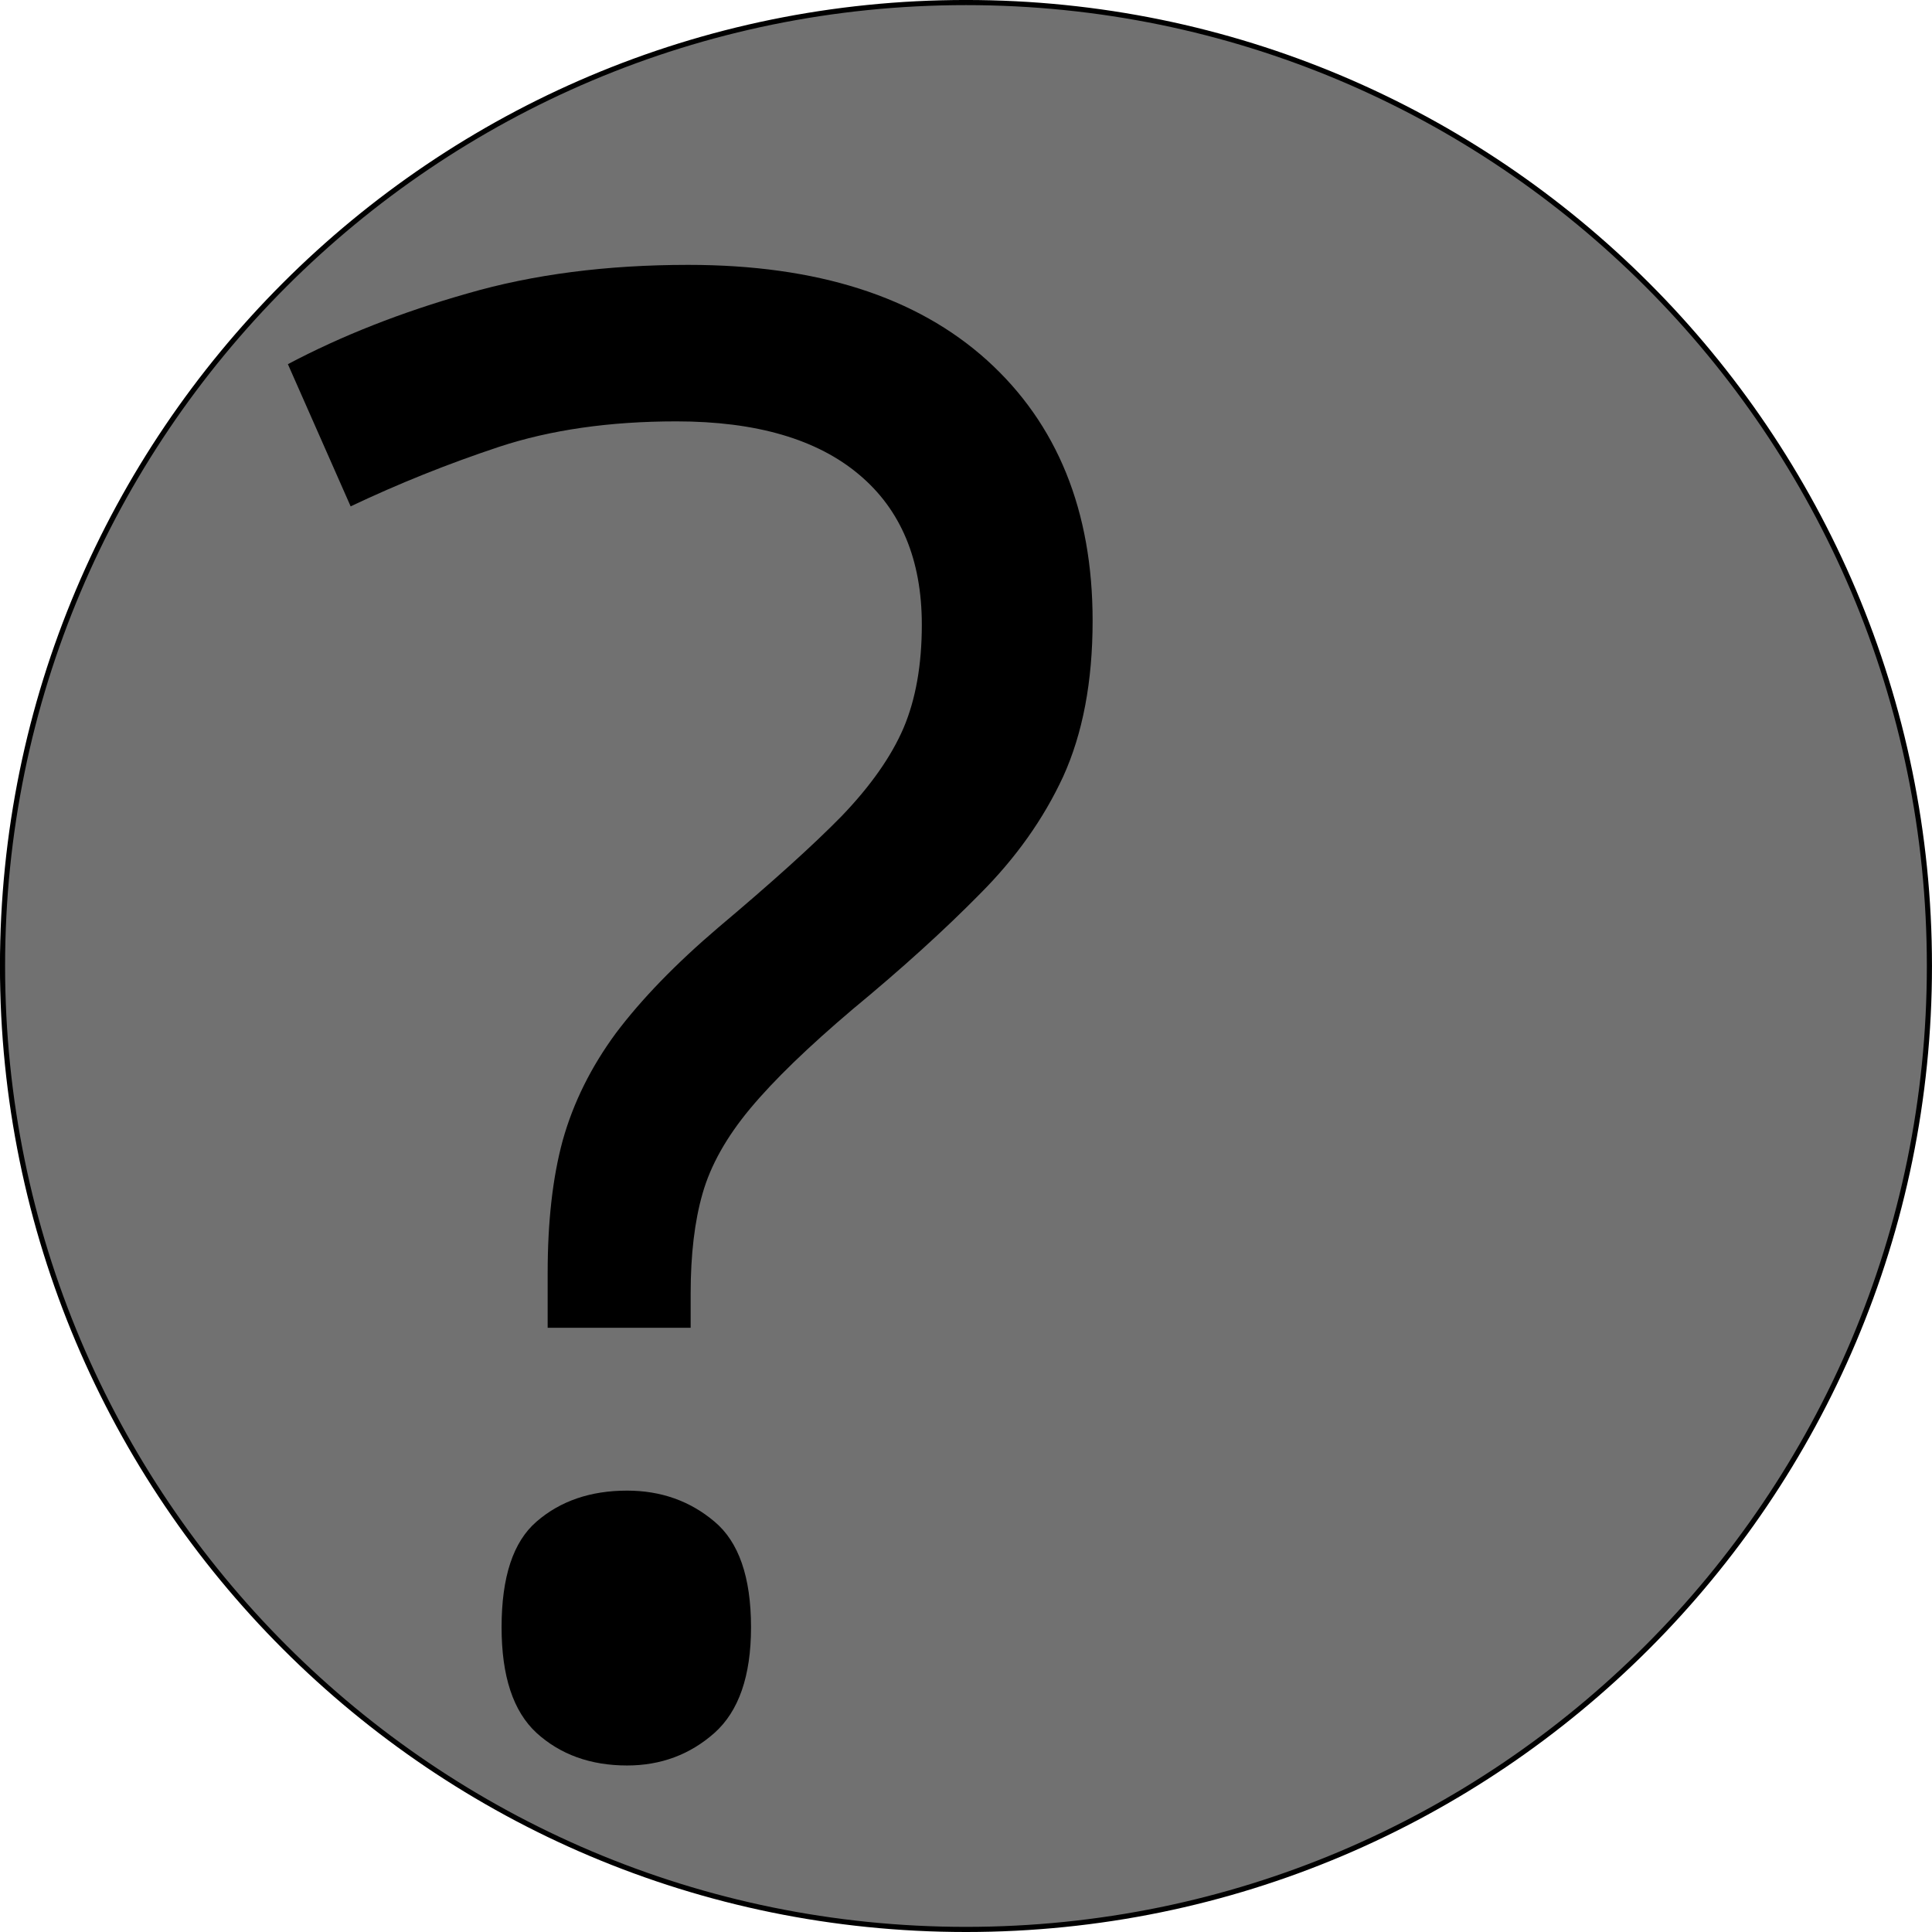
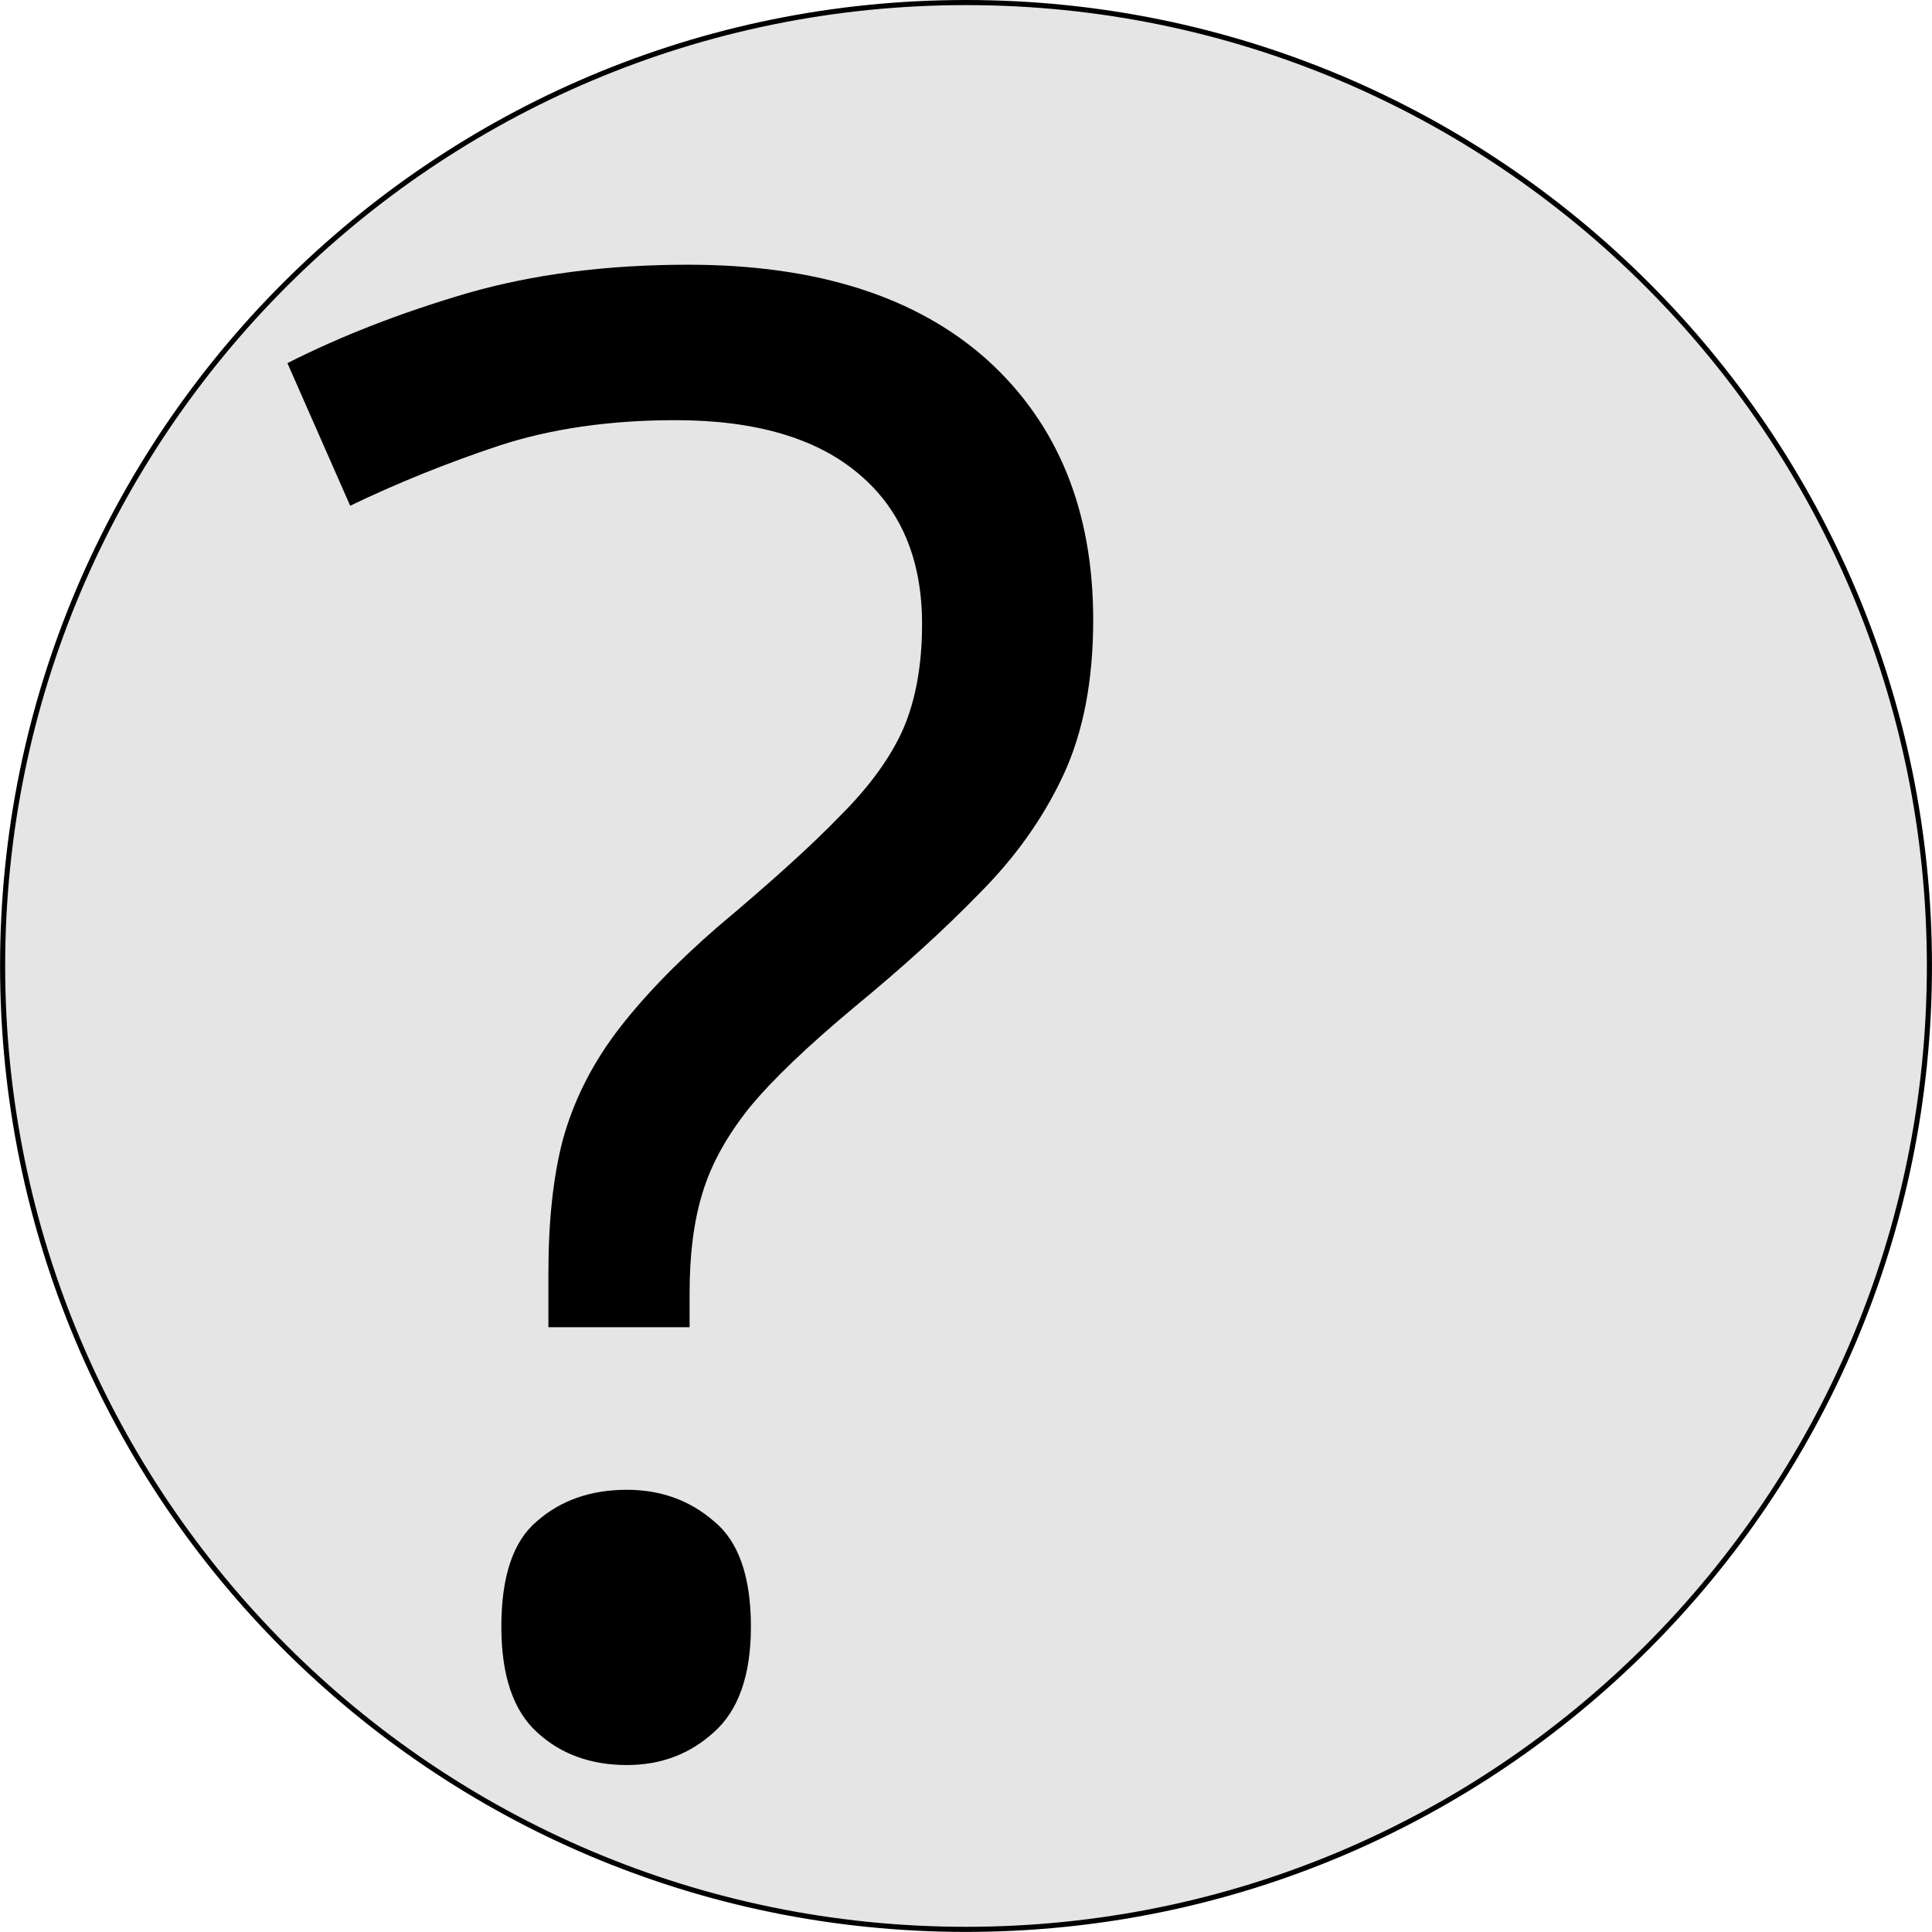
<svg xmlns="http://www.w3.org/2000/svg" width="21.167mm" height="21.167mm" viewBox="0 0 21.167 21.167" version="1.1" id="svg14856">
  <defs id="defs14850" />
  <g id="layer1" transform="translate(-106.5893,-170.756)">
-     <g id="g13431" transform="matrix(0.5570175,0,0,0.5570175,-85.49337,-724.263)">
-       <text id="text13424" y="1640.967" x="350.018" style="font-style:normal;font-variant:normal;font-weight:normal;font-stretch:normal;font-size:40px;line-height:125%;font-family:OpenDyslexicMono;-inkscape-font-specification:'OpenDyslexicMono, Normal';font-variant-ligatures:normal;font-variant-caps:normal;font-variant-numeric:normal;font-feature-settings:normal;text-align:start;letter-spacing:0px;word-spacing:0px;writing-mode:lr-tb;text-anchor:start;fill:#000000;fill-opacity:1;stroke:none;stroke-width:1px;stroke-linecap:butt;stroke-linejoin:miter;stroke-opacity:1" xml:space="preserve">
-         <tspan y="1640.967" x="350.018" id="tspan13422">?</tspan>
-       </text>
-       <circle r="18.95" cy="1625.806" cx="363.841" id="path13426" style="opacity:1;fill:#000000;fill-opacity:0.555;stroke:#000000;stroke-width:0.101;stroke-linecap:round;stroke-linejoin:miter;stroke-miterlimit:4;stroke-dasharray:none;stroke-dashoffset:0;stroke-opacity:1" />
-     </g>
+     <circle r="10.555" cy="181.339" cx="117.173" id="path13426" style="fill:#e5e5e5;fill-opacity:1;stroke:#000000;stroke-width:0.056;stroke-linecap:round;stroke-linejoin:miter;stroke-miterlimit:4;stroke-dasharray:none;stroke-dashoffset:0;stroke-opacity:1" />
+     <text id="text13424" y="189.784" x="109.473" style="font-style:normal;font-variant:normal;font-weight:normal;font-stretch:normal;font-size:22.281px;line-height:125%;font-family:OpenDyslexicMono;-inkscape-font-specification:'OpenDyslexicMono, Normal';font-variant-ligatures:normal;font-variant-caps:normal;font-variant-numeric:normal;font-feature-settings:normal;text-align:start;letter-spacing:0px;word-spacing:0px;writing-mode:lr-tb;text-anchor:start;fill:#000000;fill-opacity:1;stroke:none;stroke-width:0.557px;stroke-linecap:butt;stroke-linejoin:miter;stroke-opacity:1" xml:space="preserve">
+       <tspan y="189.784" x="109.473" id="tspan13422" style="stroke-width:0.557px">?</tspan>
+     </text>
  </g>
</svg>
